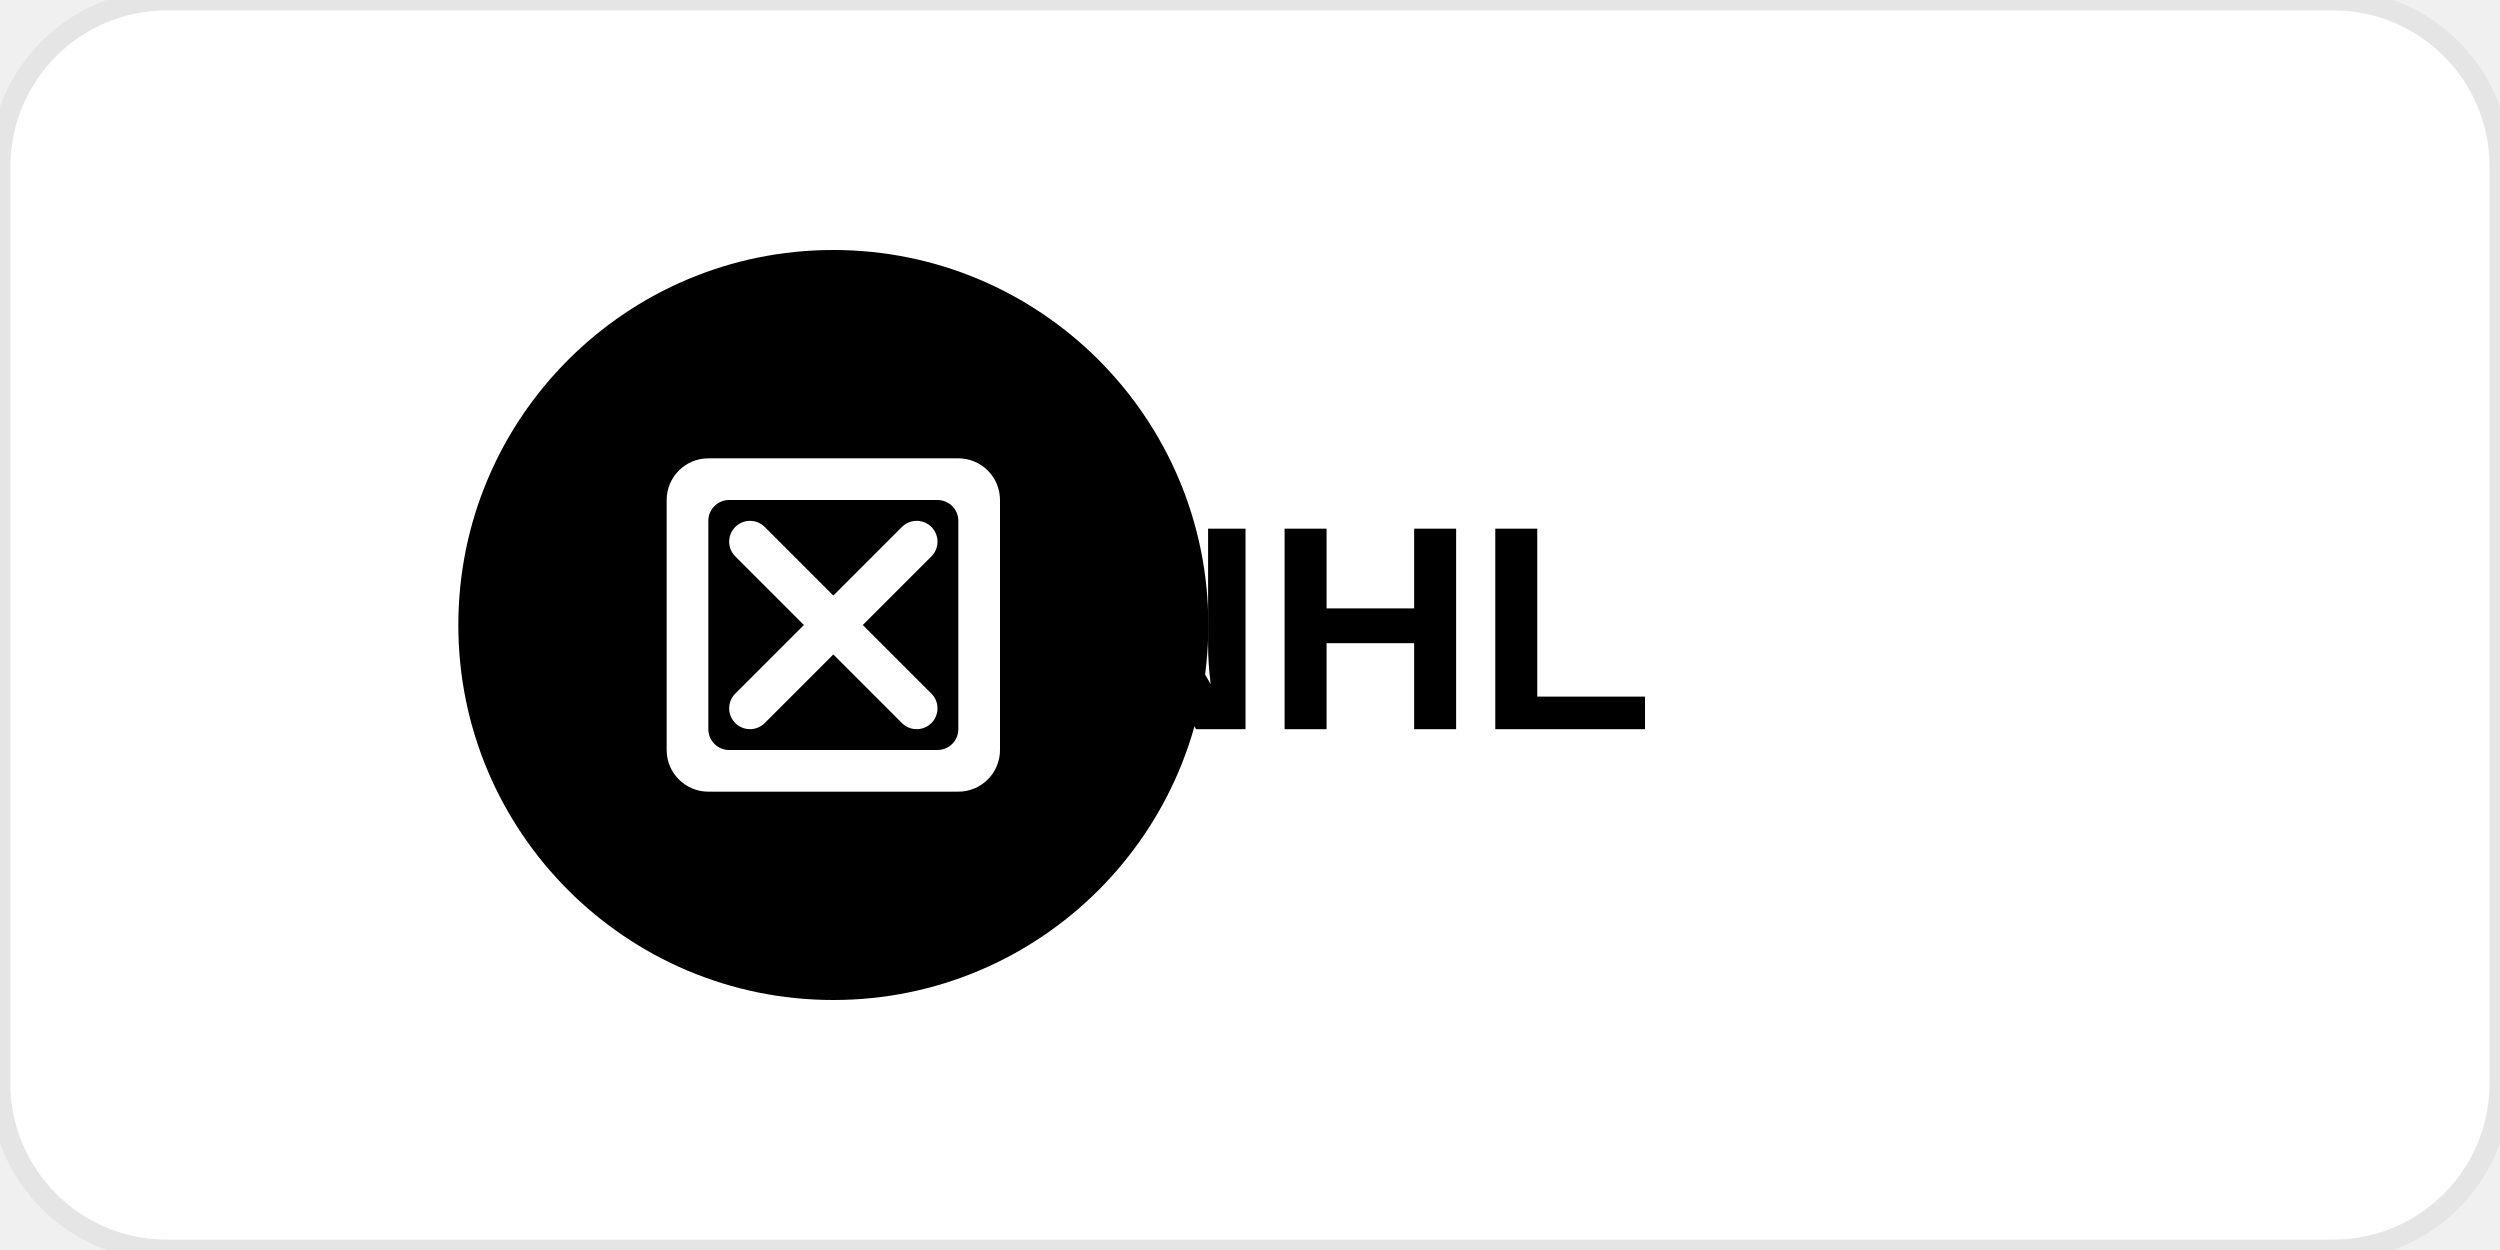
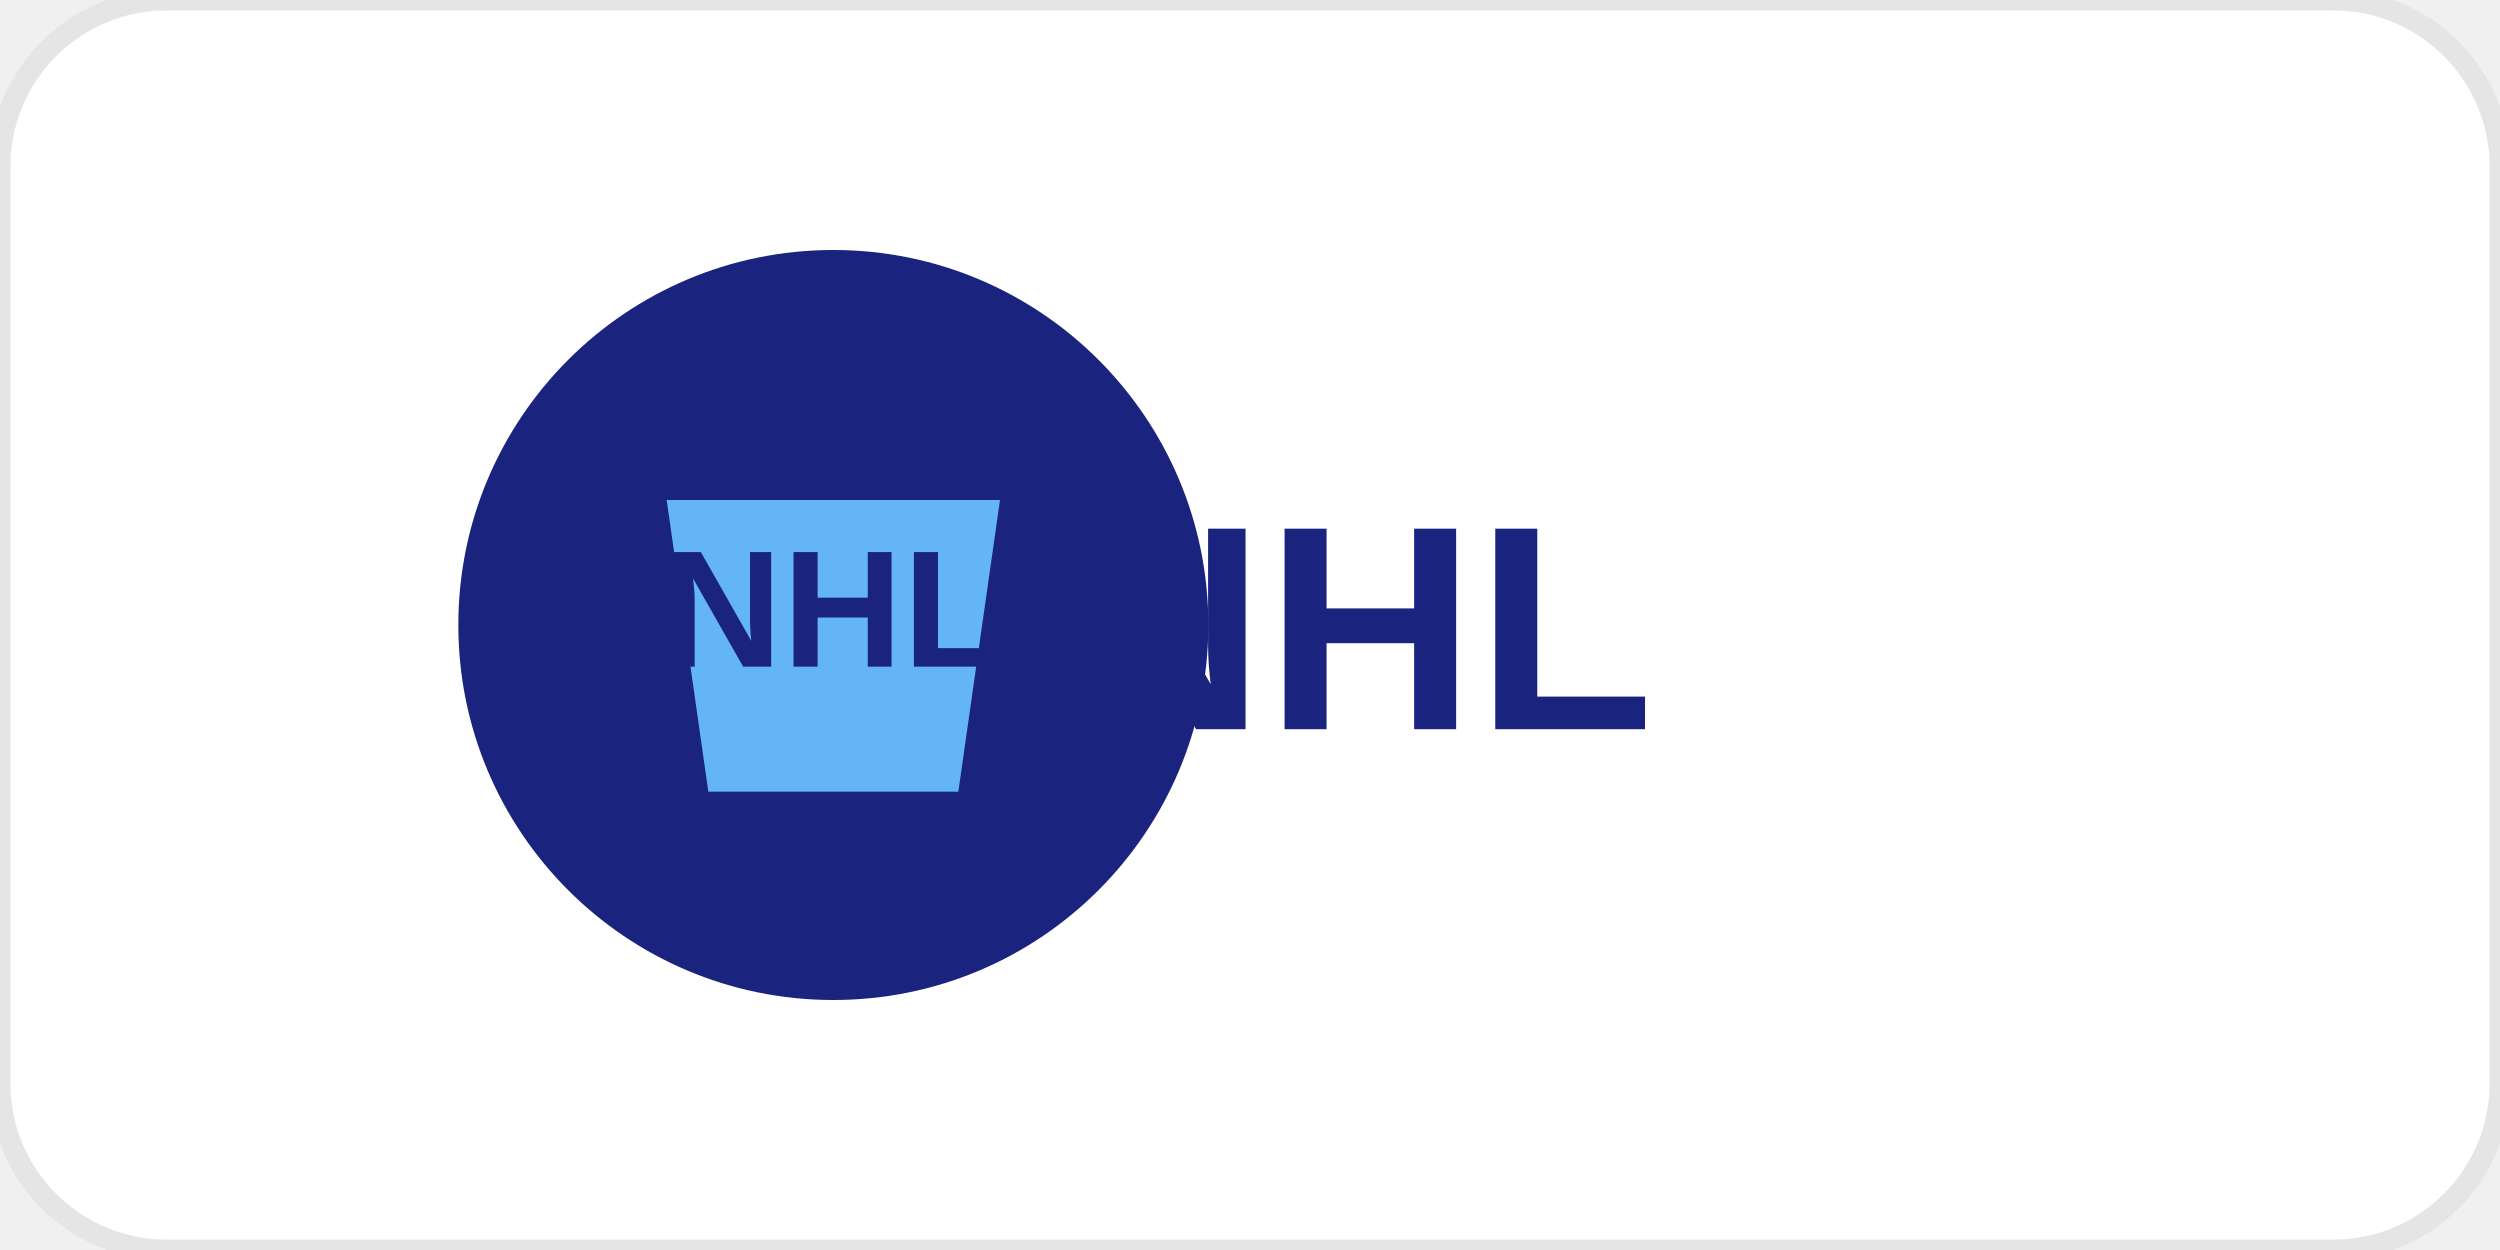
<svg xmlns="http://www.w3.org/2000/svg" width="120" height="60" viewBox="0 0 120 60">
  <rect width="120" height="60" rx="8" fill="white" stroke="#E5E5E5" stroke-width="1" />
  <g transform="translate(20, 10)">
-     <circle cx="20" cy="20" r="18" fill="#000000" />
-     <rect x="12" y="12" width="16" height="16" rx="2" fill="white" />
-     <rect x="14" y="14" width="12" height="12" rx="1" fill="#000000" />
-     <path d="M16 16 L24 24 M24 16 L16 24" stroke="white" stroke-width="2" stroke-linecap="round" />
-     <text x="45" y="25" text-anchor="middle" fill="#000000" font-family="Arial, sans-serif" font-size="14" font-weight="bold">NHL</text>
+     <circle cx="20" cy="20" r="18" fill="#1A237E" />
+     <path d="M12 14 L28 14 L26 28 L14 28 Z" fill="#64B5F6" />
+     <text x="20" y="22" text-anchor="middle" fill="#1A237E" font-family="Arial, sans-serif" font-size="8" font-weight="bold">NHL</text>
+     <text x="45" y="25" text-anchor="middle" fill="#1A237E" font-family="Arial, sans-serif" font-size="14" font-weight="bold">NHL</text>
  </g>
</svg>
